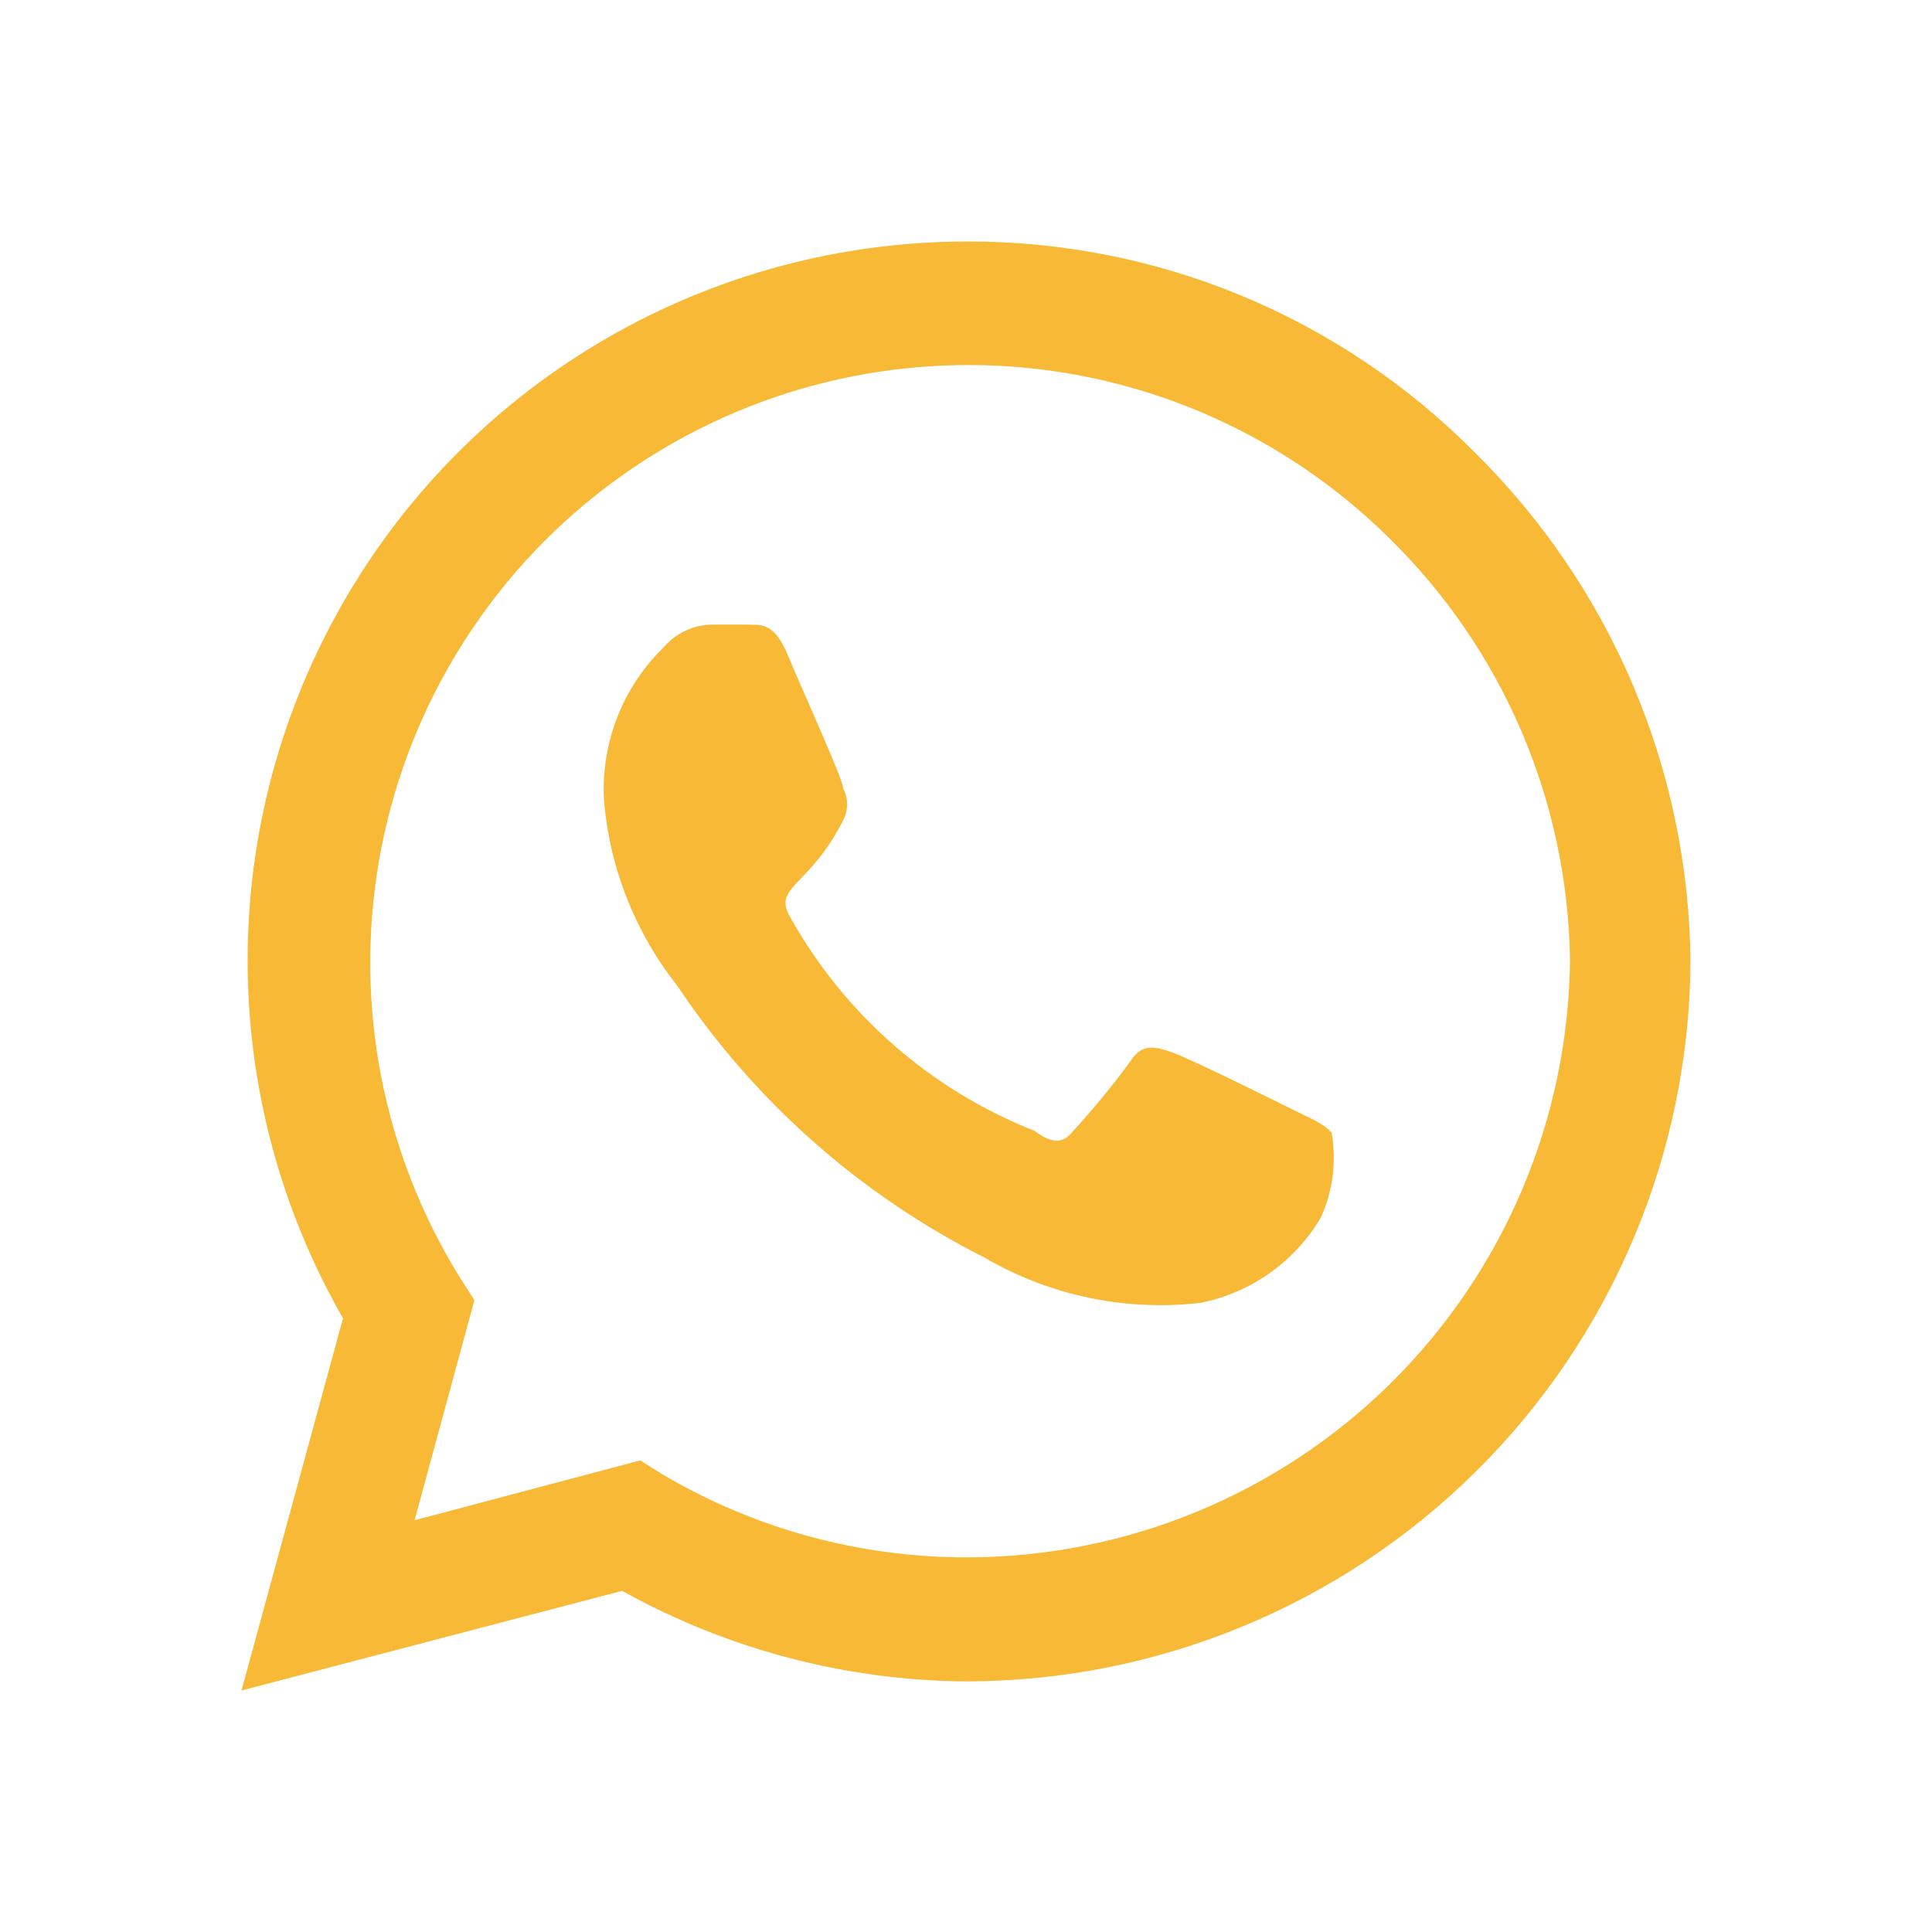
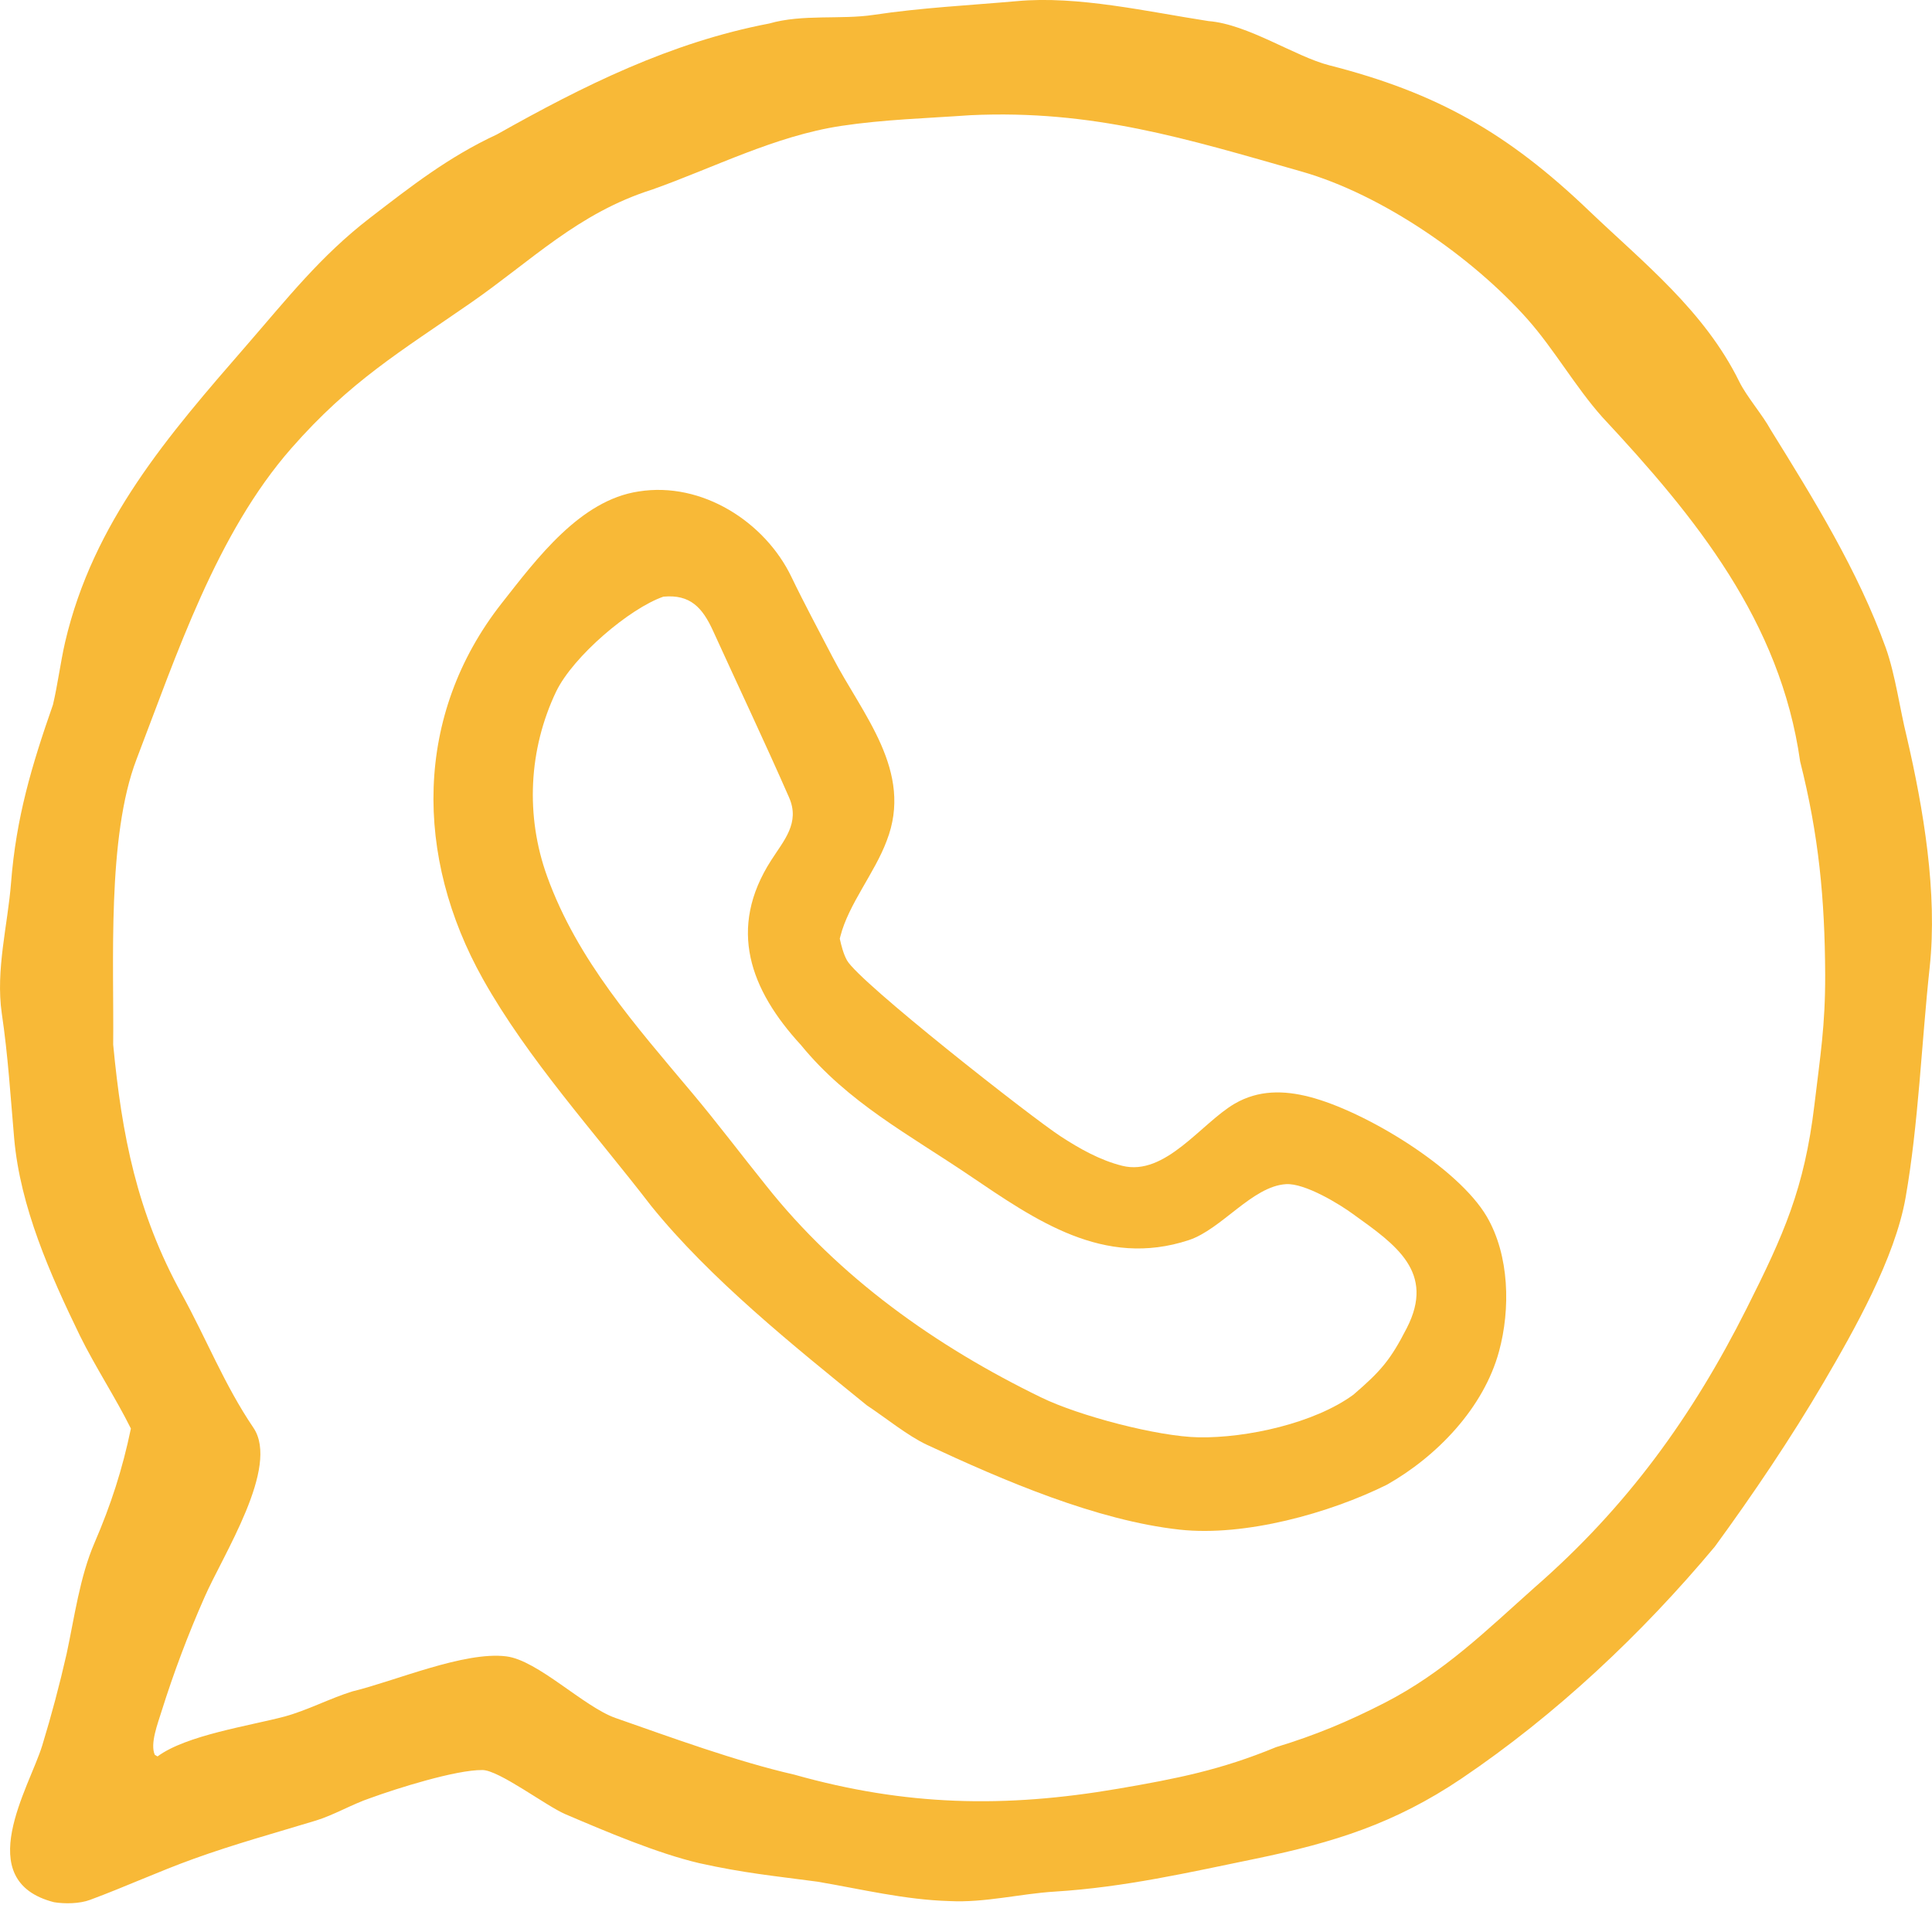
- <svg xmlns="http://www.w3.org/2000/svg" preserveAspectRatio="none" overflow="visible" style="display: block;" width="24" height="24" viewBox="0 0 24 24" fill="none">
-   <g id="whatsapp-svgrepo-com 2">
-     <path id="Vector" d="M18.31 5.61C17.484 4.779 16.502 4.121 15.42 3.672C14.338 3.224 13.177 2.996 12.006 3C10.44 3.002 8.901 3.414 7.545 4.197C6.189 4.979 5.062 6.104 4.278 7.459C3.494 8.813 3.079 10.35 3.076 11.915C3.073 13.48 3.482 15.019 4.261 16.376L3 21L7.728 19.762C9.033 20.488 10.501 20.875 11.994 20.887C14.369 20.888 16.648 19.95 18.335 18.279C20.021 16.609 20.979 14.34 21 11.966C20.992 10.782 20.75 9.611 20.289 8.52C19.827 7.429 19.154 6.441 18.31 5.61ZM12.006 19.346C10.675 19.347 9.368 18.99 8.223 18.311L7.953 18.142L5.15 18.885L5.893 16.151L5.713 15.87C4.755 14.325 4.398 12.483 4.708 10.692C5.019 8.901 5.976 7.286 7.398 6.154C8.82 5.021 10.608 4.449 12.425 4.545C14.241 4.642 15.958 5.401 17.251 6.679C18.665 8.06 19.475 9.945 19.503 11.921C19.485 13.897 18.687 15.785 17.283 17.176C15.879 18.566 13.982 19.346 12.006 19.346ZM16.069 13.789C15.844 13.676 14.752 13.136 14.55 13.069C14.347 13.001 14.19 12.956 14.043 13.181C13.823 13.483 13.586 13.772 13.334 14.047C13.21 14.205 13.075 14.216 12.85 14.047C11.566 13.541 10.497 12.607 9.822 11.404C9.585 11.01 10.047 11.033 10.475 10.189C10.506 10.128 10.523 10.06 10.523 9.992C10.523 9.923 10.506 9.856 10.475 9.795C10.475 9.683 9.968 8.58 9.788 8.141C9.608 7.703 9.428 7.77 9.281 7.759H8.842C8.729 7.761 8.617 7.787 8.514 7.835C8.411 7.884 8.319 7.953 8.246 8.04C7.993 8.285 7.796 8.582 7.668 8.91C7.54 9.238 7.484 9.59 7.503 9.941C7.573 10.783 7.891 11.585 8.415 12.248C9.374 13.683 10.689 14.845 12.231 15.623C13.04 16.094 13.979 16.292 14.91 16.185C15.22 16.124 15.513 15.998 15.771 15.816C16.029 15.633 16.246 15.399 16.407 15.127C16.557 14.796 16.604 14.428 16.542 14.07C16.441 13.957 16.295 13.901 16.069 13.789Z" fill="#F8B937" />
-   </g>
+ <svg xmlns="http://www.w3.org/2000/svg" width="24" height="24" viewBox="0 0 24 24" fill="none">
+   <path d="M12.634 0.014C13.388 -0.056 14.258 0.146 15.013 0.262C15.5 0.3 16.092 0.704 16.512 0.811C17.855 1.153 18.734 1.656 19.738 2.617C20.412 3.261 21.171 3.858 21.606 4.741C21.696 4.925 21.895 5.153 21.996 5.339C22.53 6.199 23.082 7.093 23.426 8.048C23.546 8.387 23.6 8.806 23.686 9.152C23.893 10.043 24.071 11.094 23.971 12.018C23.871 12.943 23.832 13.967 23.672 14.877C23.54 15.629 23.035 16.522 22.653 17.174C22.248 17.865 21.776 18.564 21.302 19.213C20.396 20.297 19.327 21.303 18.155 22.094C17.324 22.654 16.567 22.889 15.606 23.088C14.765 23.261 13.97 23.444 13.105 23.498C12.676 23.524 12.235 23.638 11.798 23.616C11.237 23.6 10.704 23.468 10.155 23.375C9.592 23.3 9.244 23.268 8.687 23.145C8.165 23.023 7.523 22.75 7.022 22.536C6.786 22.435 6.2 21.99 5.994 21.988C5.663 21.984 4.921 22.219 4.604 22.335C4.381 22.409 4.144 22.549 3.923 22.616C3.413 22.771 2.913 22.908 2.411 23.089C1.969 23.248 1.556 23.439 1.118 23.601C0.989 23.649 0.805 23.652 0.671 23.63C-0.369 23.363 0.368 22.198 0.525 21.682C0.64 21.306 0.741 20.925 0.828 20.542C0.925 20.091 0.991 19.589 1.174 19.166C1.378 18.693 1.521 18.252 1.626 17.746C1.441 17.372 1.181 16.975 0.993 16.593C0.624 15.833 0.251 14.994 0.176 14.141C0.13 13.614 0.1 13.115 0.022 12.588C-0.056 12.049 0.097 11.486 0.137 10.969C0.2 10.158 0.393 9.512 0.658 8.754C0.717 8.504 0.752 8.224 0.809 7.976C1.158 6.482 2.089 5.41 3.067 4.285C3.564 3.713 3.981 3.181 4.592 2.71C5.11 2.311 5.571 1.95 6.173 1.67C7.247 1.065 8.331 0.526 9.556 0.292C9.968 0.173 10.446 0.246 10.851 0.185C11.452 0.095 12.034 0.067 12.634 0.014ZM9.866 22.045C11.251 22.435 12.478 22.462 13.89 22.22C14.613 22.096 15.164 21.988 15.851 21.704C16.338 21.556 16.744 21.387 17.197 21.155C17.94 20.774 18.462 20.255 19.069 19.715C20.208 18.721 21.02 17.602 21.698 16.253C22.158 15.339 22.415 14.764 22.539 13.728C22.612 13.114 22.675 12.743 22.673 12.106C22.669 11.166 22.593 10.373 22.362 9.459C22.116 7.718 21.066 6.427 19.904 5.181C19.569 4.805 19.306 4.338 18.975 3.965C18.288 3.192 17.171 2.417 16.169 2.131C14.725 1.72 13.577 1.361 12.056 1.431C11.52 1.469 10.98 1.484 10.449 1.564C9.626 1.689 8.866 2.084 8.104 2.354C7.18 2.646 6.602 3.24 5.844 3.765C4.973 4.369 4.351 4.734 3.618 5.57C2.689 6.63 2.196 8.128 1.696 9.432C1.327 10.396 1.417 11.968 1.406 12.976C1.514 14.107 1.701 15.063 2.256 16.072C2.564 16.63 2.786 17.202 3.148 17.736C3.479 18.225 2.77 19.314 2.539 19.845C2.335 20.307 2.157 20.78 2.006 21.261C1.961 21.408 1.861 21.662 1.923 21.799L1.957 21.819C2.313 21.555 3.099 21.439 3.533 21.324C3.815 21.248 4.097 21.098 4.378 21.011C4.905 20.884 5.768 20.51 6.29 20.576C6.68 20.624 7.253 21.203 7.645 21.341C8.343 21.585 9.152 21.882 9.866 22.045Z" fill="#F8B937" />
+   <path d="M7.934 6.105C8.722 5.979 9.505 6.486 9.832 7.168C9.991 7.499 10.171 7.832 10.339 8.156C10.712 8.876 11.353 9.581 11.014 10.447C10.865 10.845 10.541 11.233 10.44 11.629L10.432 11.661C10.452 11.75 10.477 11.849 10.521 11.929C10.671 12.2 12.811 13.879 13.174 14.115C13.408 14.268 13.667 14.414 13.941 14.482C14.476 14.615 14.923 13.952 15.338 13.71C15.633 13.539 15.948 13.543 16.268 13.626C16.957 13.804 18.113 14.504 18.47 15.114C18.751 15.596 18.765 16.261 18.621 16.789C18.43 17.491 17.849 18.093 17.228 18.444C16.515 18.798 15.465 19.09 14.656 19.002C13.622 18.889 12.46 18.389 11.513 17.947C11.277 17.837 10.992 17.605 10.769 17.458C9.86 16.72 8.821 15.887 8.088 14.979C7.39 14.071 6.558 13.159 5.999 12.162C5.149 10.645 5.139 8.886 6.232 7.494C6.67 6.937 7.208 6.213 7.934 6.105ZM16.813 17.325C17.152 17.033 17.272 16.896 17.476 16.497C17.832 15.803 17.337 15.462 16.821 15.091C16.644 14.959 16.209 14.695 15.975 14.71C15.556 14.736 15.176 15.27 14.768 15.405C13.71 15.754 12.866 15.158 12.04 14.6C11.294 14.095 10.533 13.696 9.95 12.982C9.316 12.293 9.037 11.533 9.579 10.688C9.738 10.439 9.941 10.222 9.802 9.906C9.5 9.217 9.17 8.522 8.858 7.837C8.726 7.548 8.575 7.381 8.241 7.412C7.821 7.557 7.12 8.153 6.908 8.592C6.566 9.311 6.526 10.136 6.796 10.885C7.173 11.93 7.898 12.742 8.6 13.579C8.909 13.947 9.201 14.335 9.514 14.724C10.421 15.87 11.63 16.726 12.935 17.36C13.4 17.587 14.381 17.846 14.891 17.855C15.488 17.865 16.329 17.68 16.813 17.325Z" fill="#F8B937" />
</svg>
